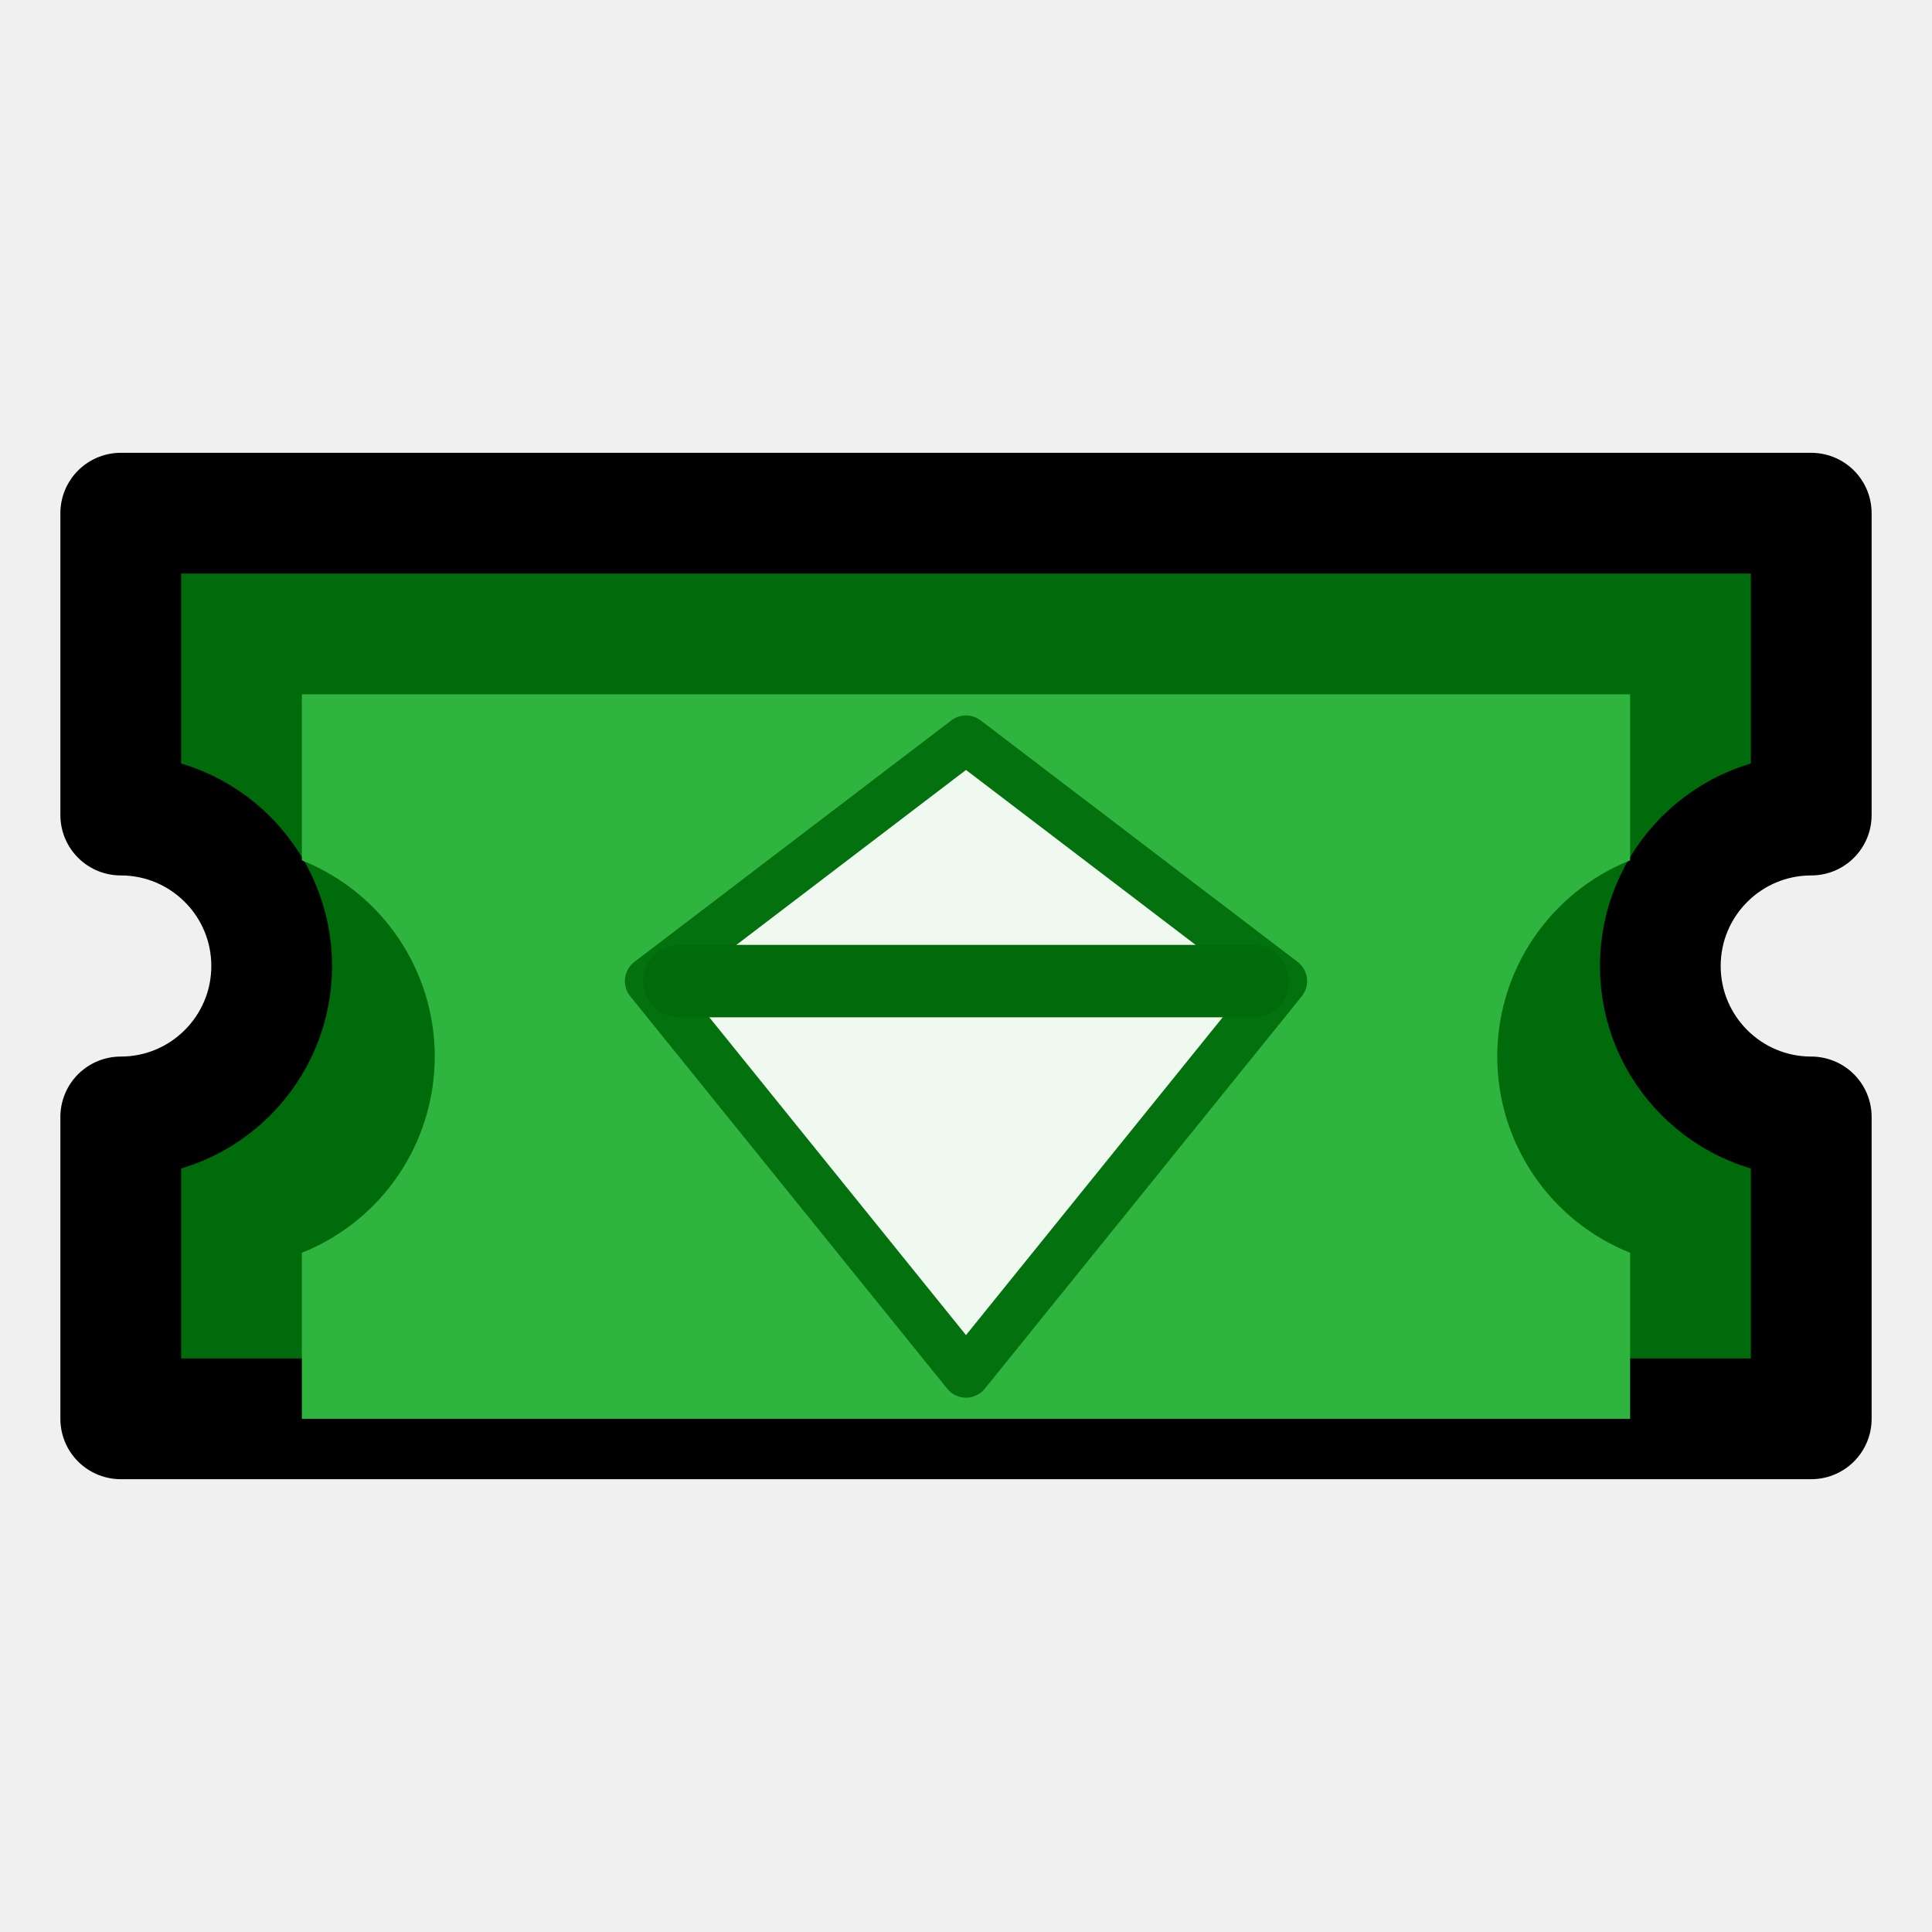
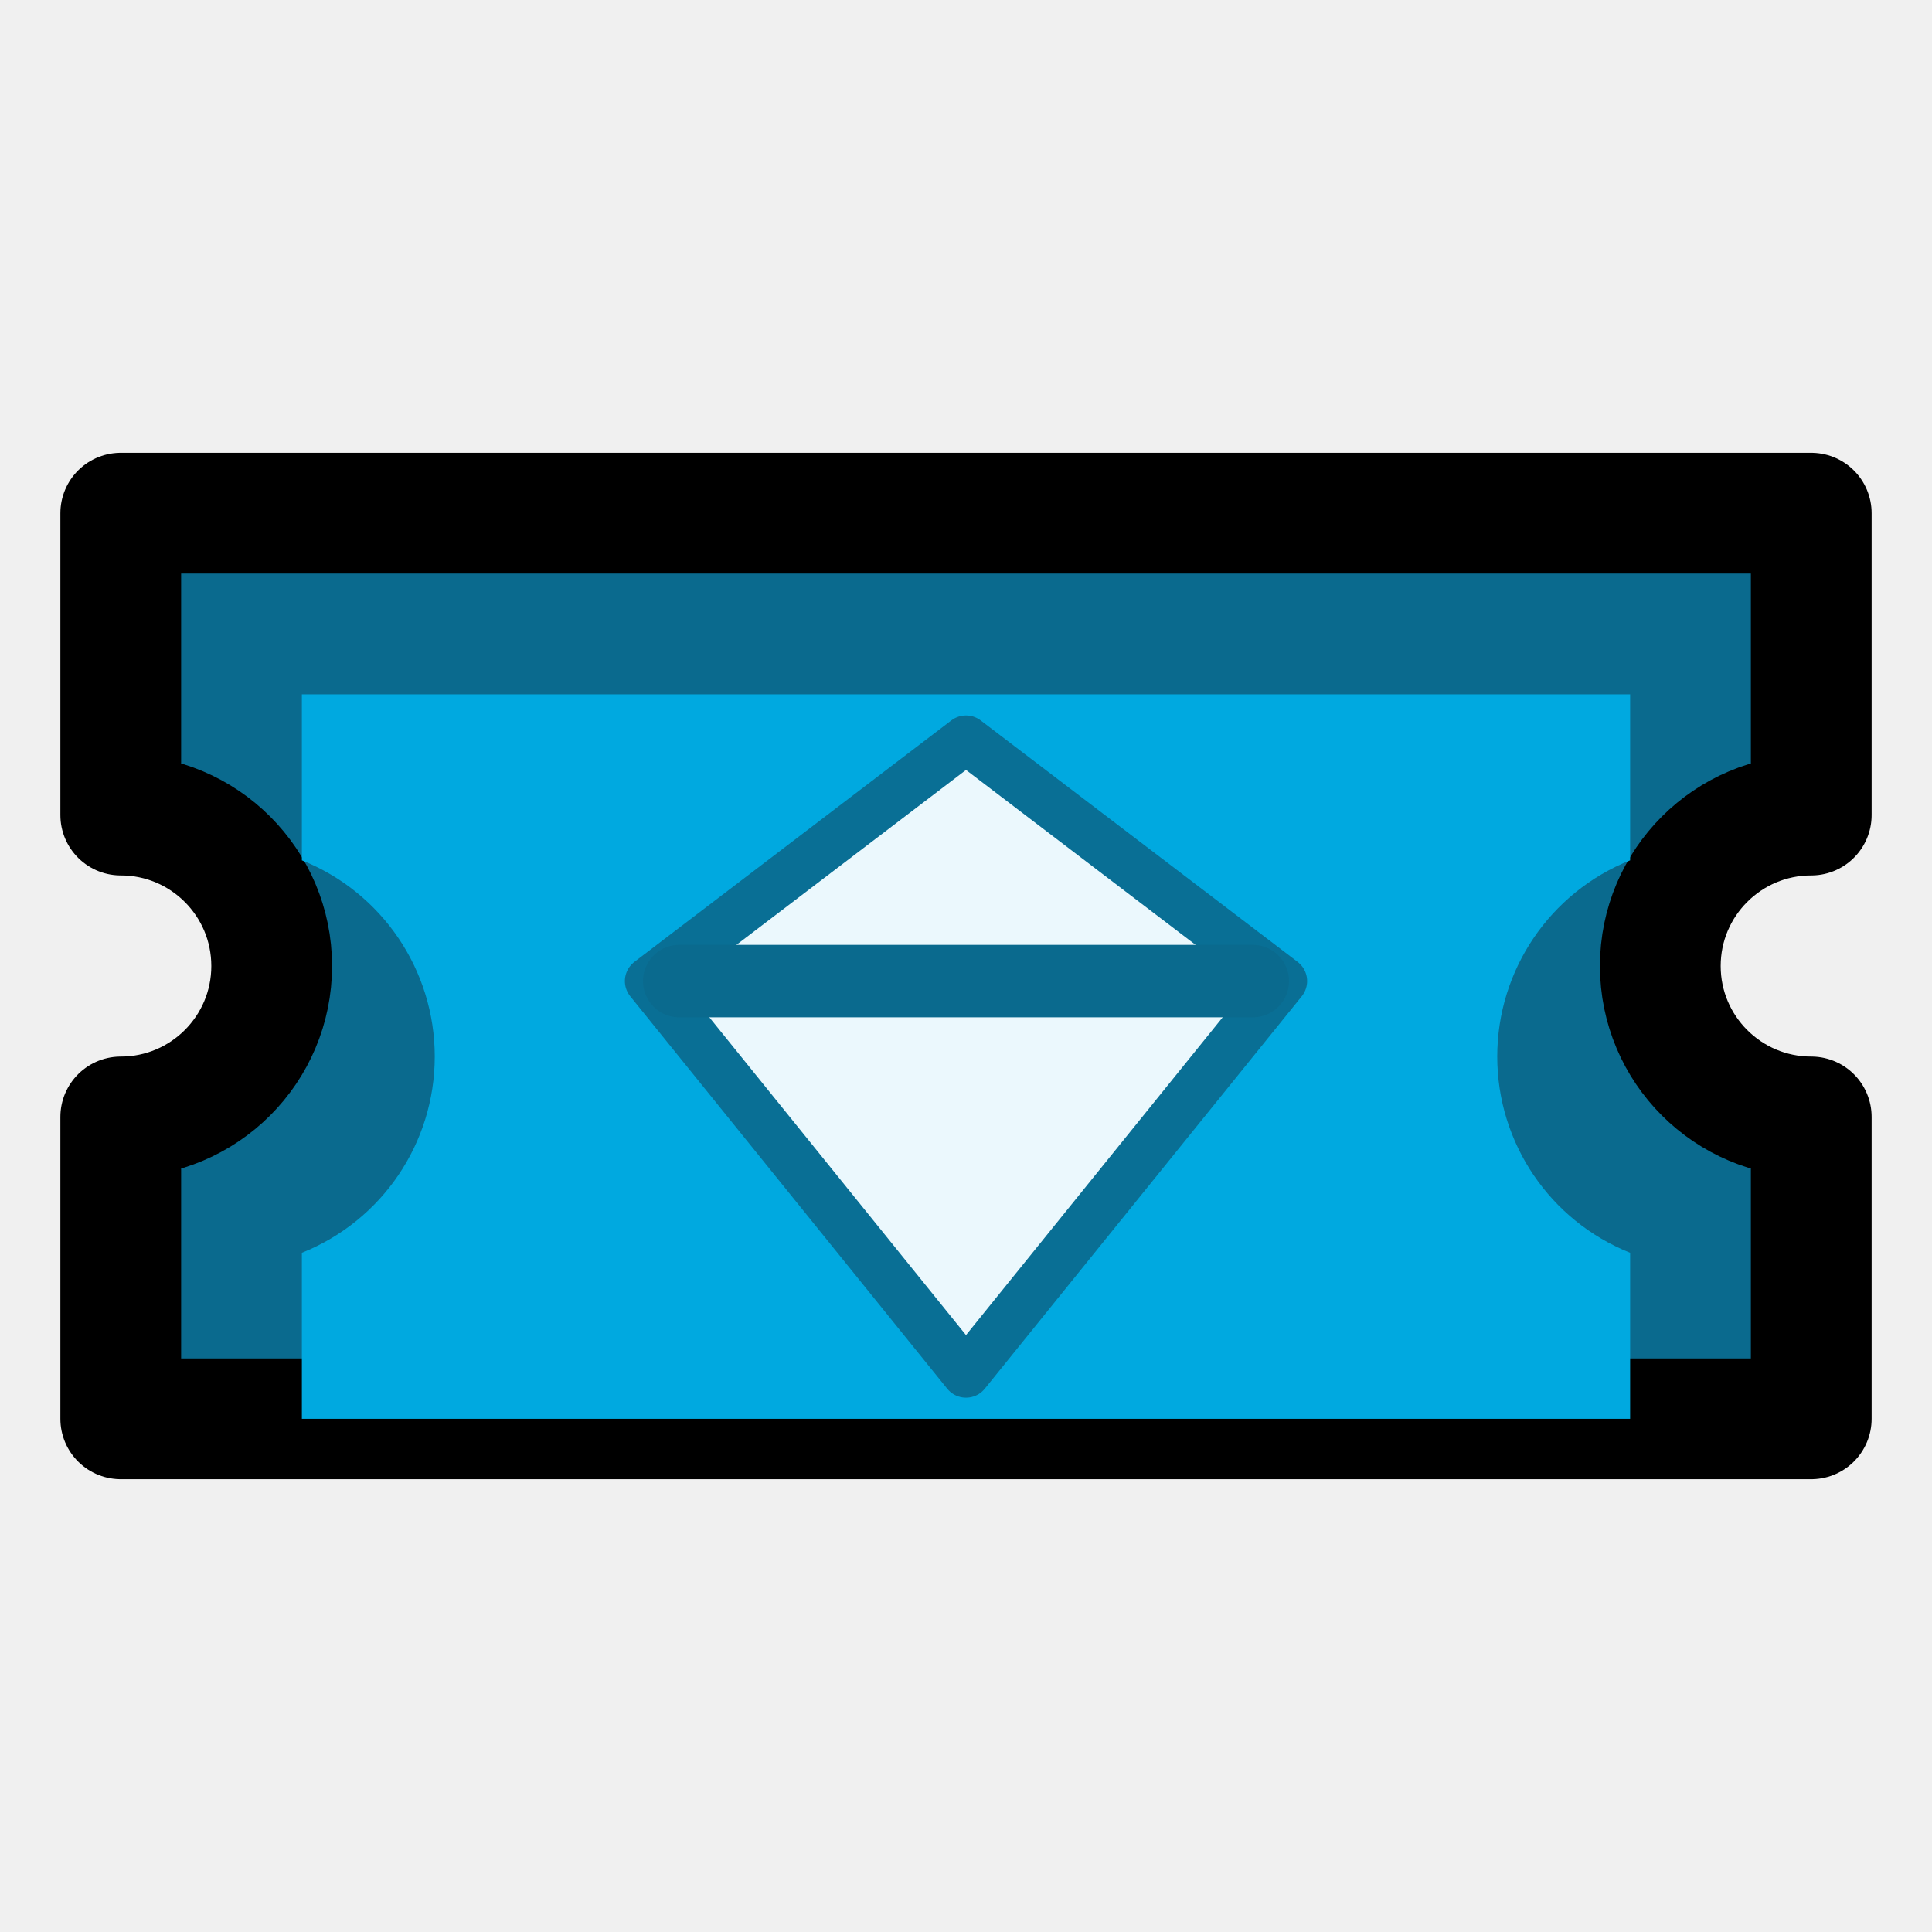
<svg xmlns="http://www.w3.org/2000/svg" viewBox="0 0 64 64" width="64" height="64" shape-rendering="geometricPrecision">
-   <path d="M4 17h56v10a5 5 0 0 0 0 10v10H4V37a5 5 0 0 0 0-10z" fill="#006B0B" stroke="#000" stroke-width="4" stroke-linejoin="round" />
-   <path d="M10 23h44v5.5a7 7 0 0 0 0 13V47H10v-5.5a7 7 0 0 0 0-13z" fill="#2FB43F" />
-   <path d="M32 24.5l10.5 8-10.5 13-10.5-13z" fill="#FFFFFF" opacity=".92" stroke="#006B0B" stroke-width="1.6" stroke-linejoin="round" />
-   <path d="M22.5 32.5h19" stroke="#006B0B" stroke-width="2.4" stroke-linecap="round" stroke-linejoin="round" fill="none" />
+   <path d="M4 17h56v10a5 5 0 0 0 0 10v10H4V37a5 5 0 0 0 0-10z" fill="#0A6A8E" stroke="#000" stroke-width="4" stroke-linejoin="round" />
+   <path d="M10 23h44v5.5a7 7 0 0 0 0 13V47H10v-5.5a7 7 0 0 0 0-13z" fill="#00A9E0" />
+   <path d="M32 24.5l10.5 8-10.5 13-10.5-13z" fill="#FFFFFF" opacity=".92" stroke="#0A6A8E" stroke-width="1.6" stroke-linejoin="round" />
+   <path d="M22.5 32.5h19" stroke="#0A6A8E" stroke-width="2.4" stroke-linecap="round" stroke-linejoin="round" fill="none" />
</svg>
